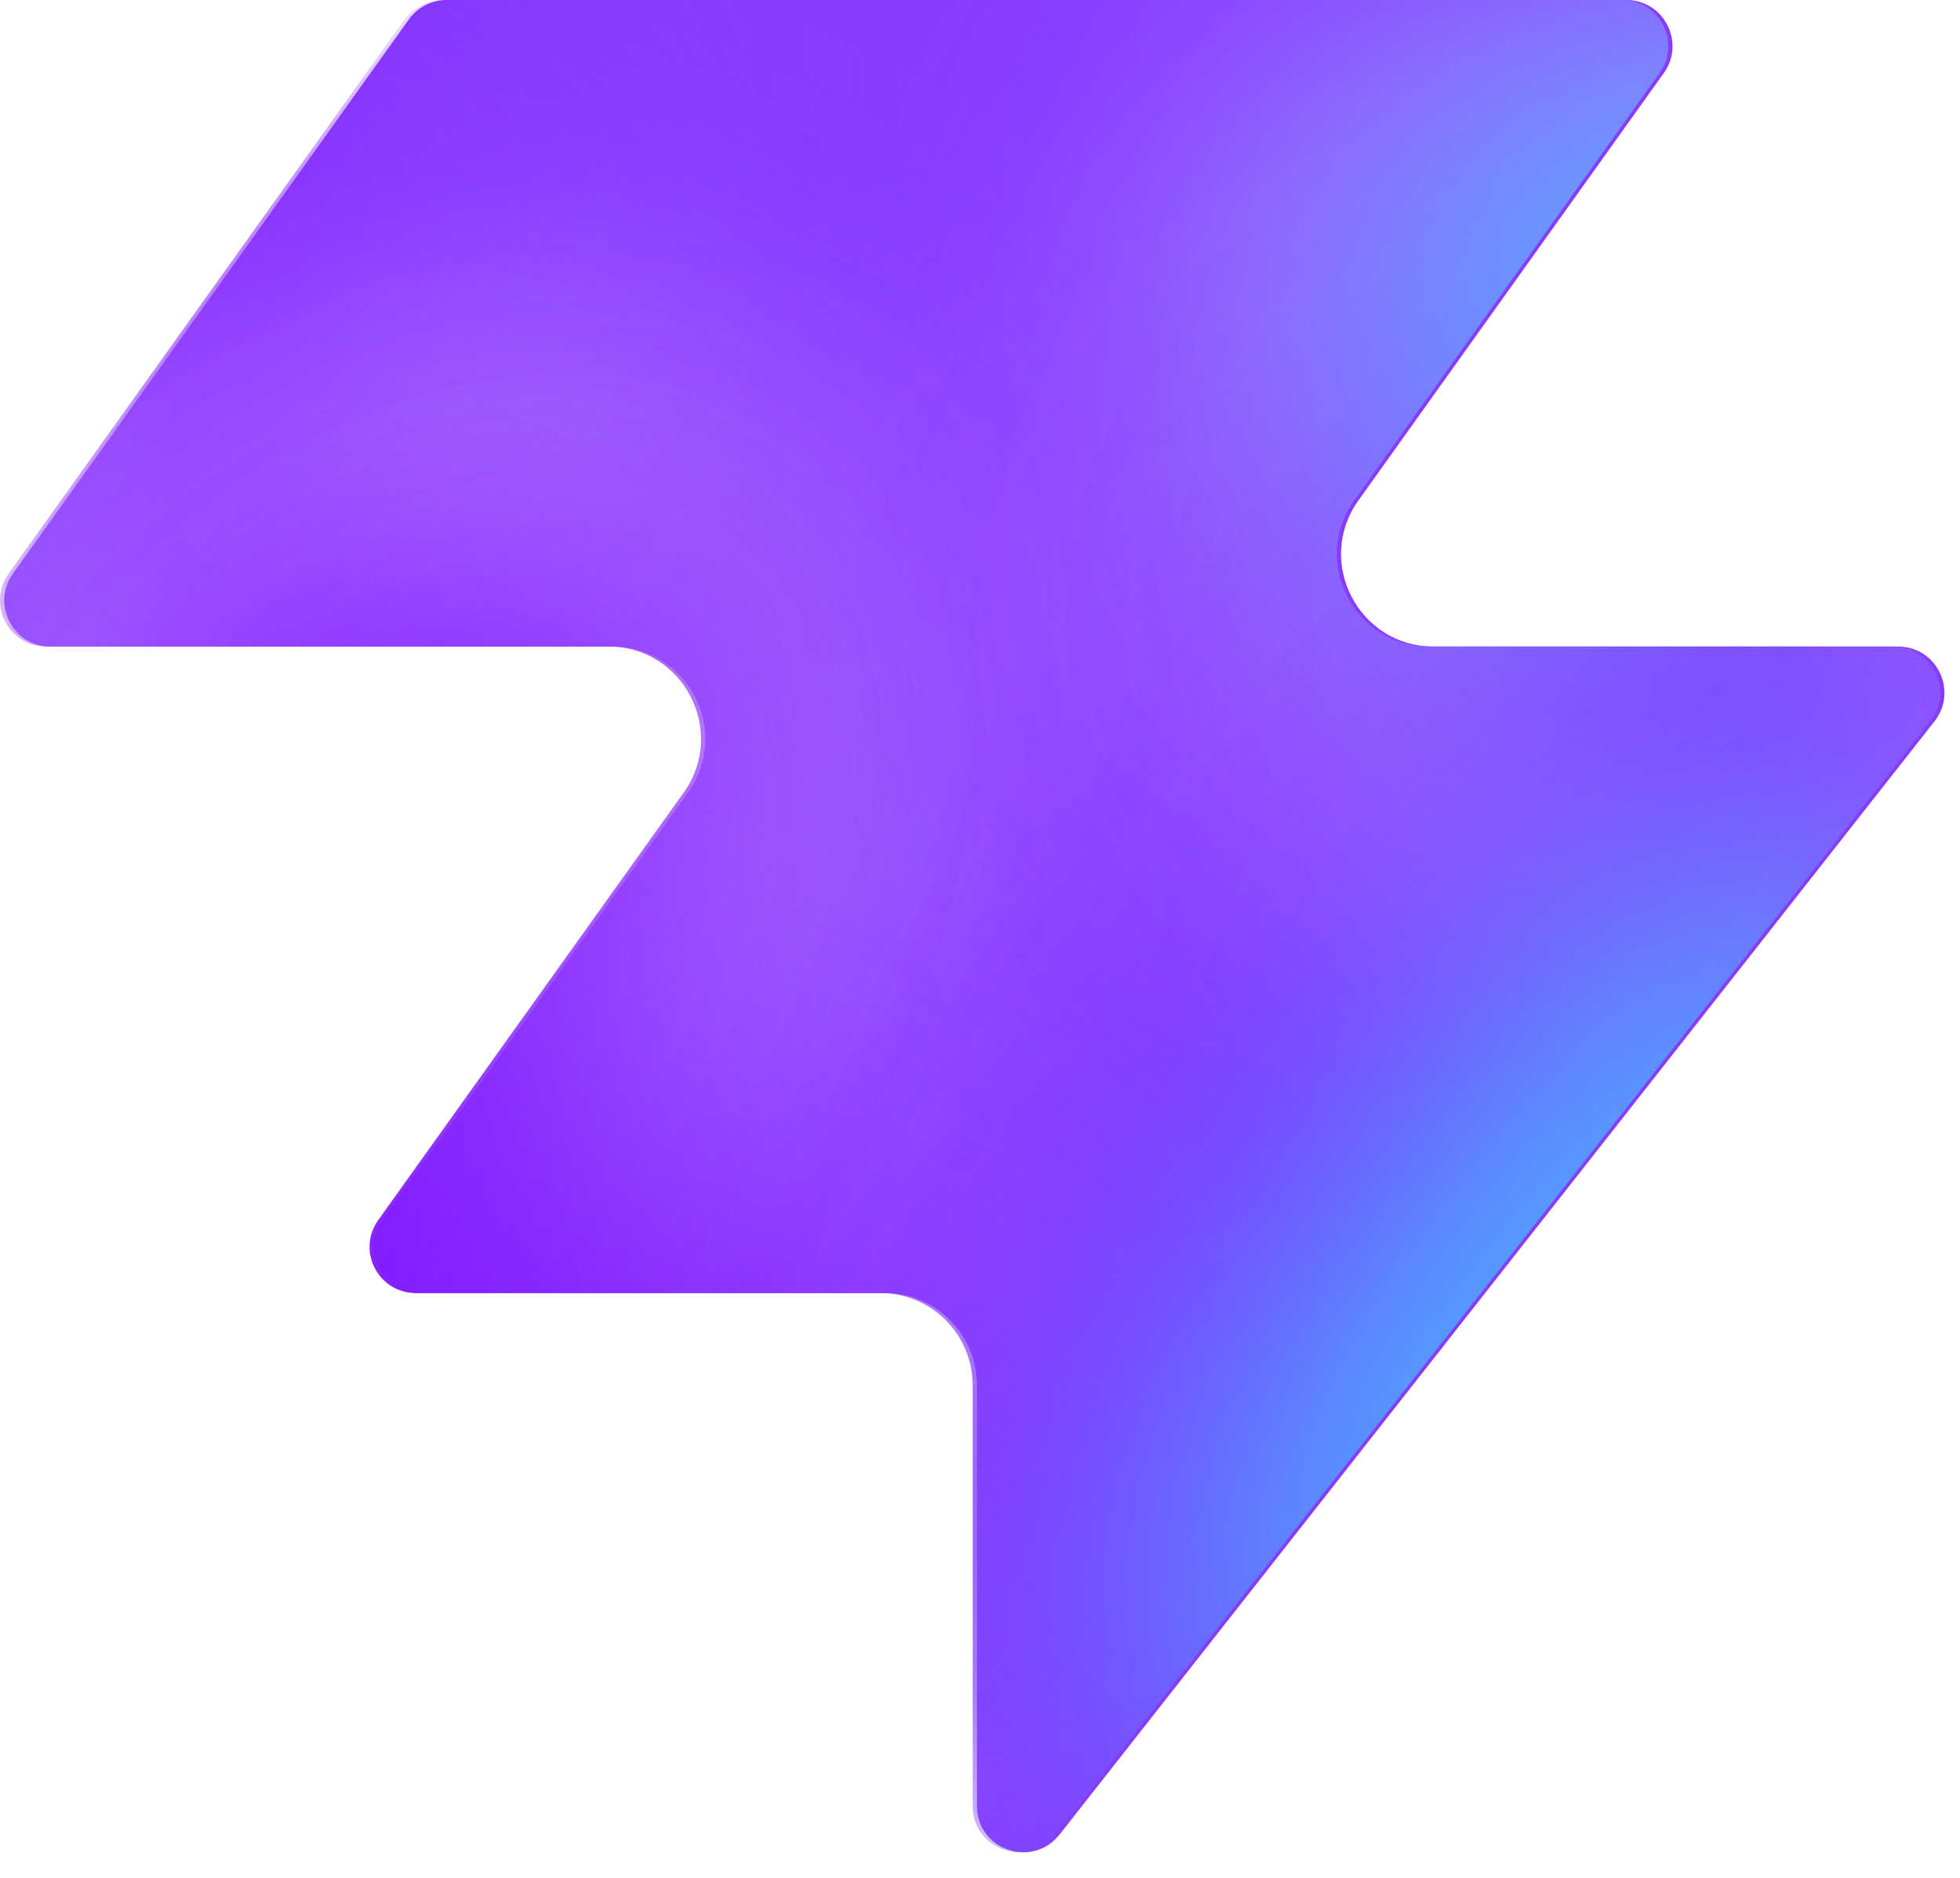
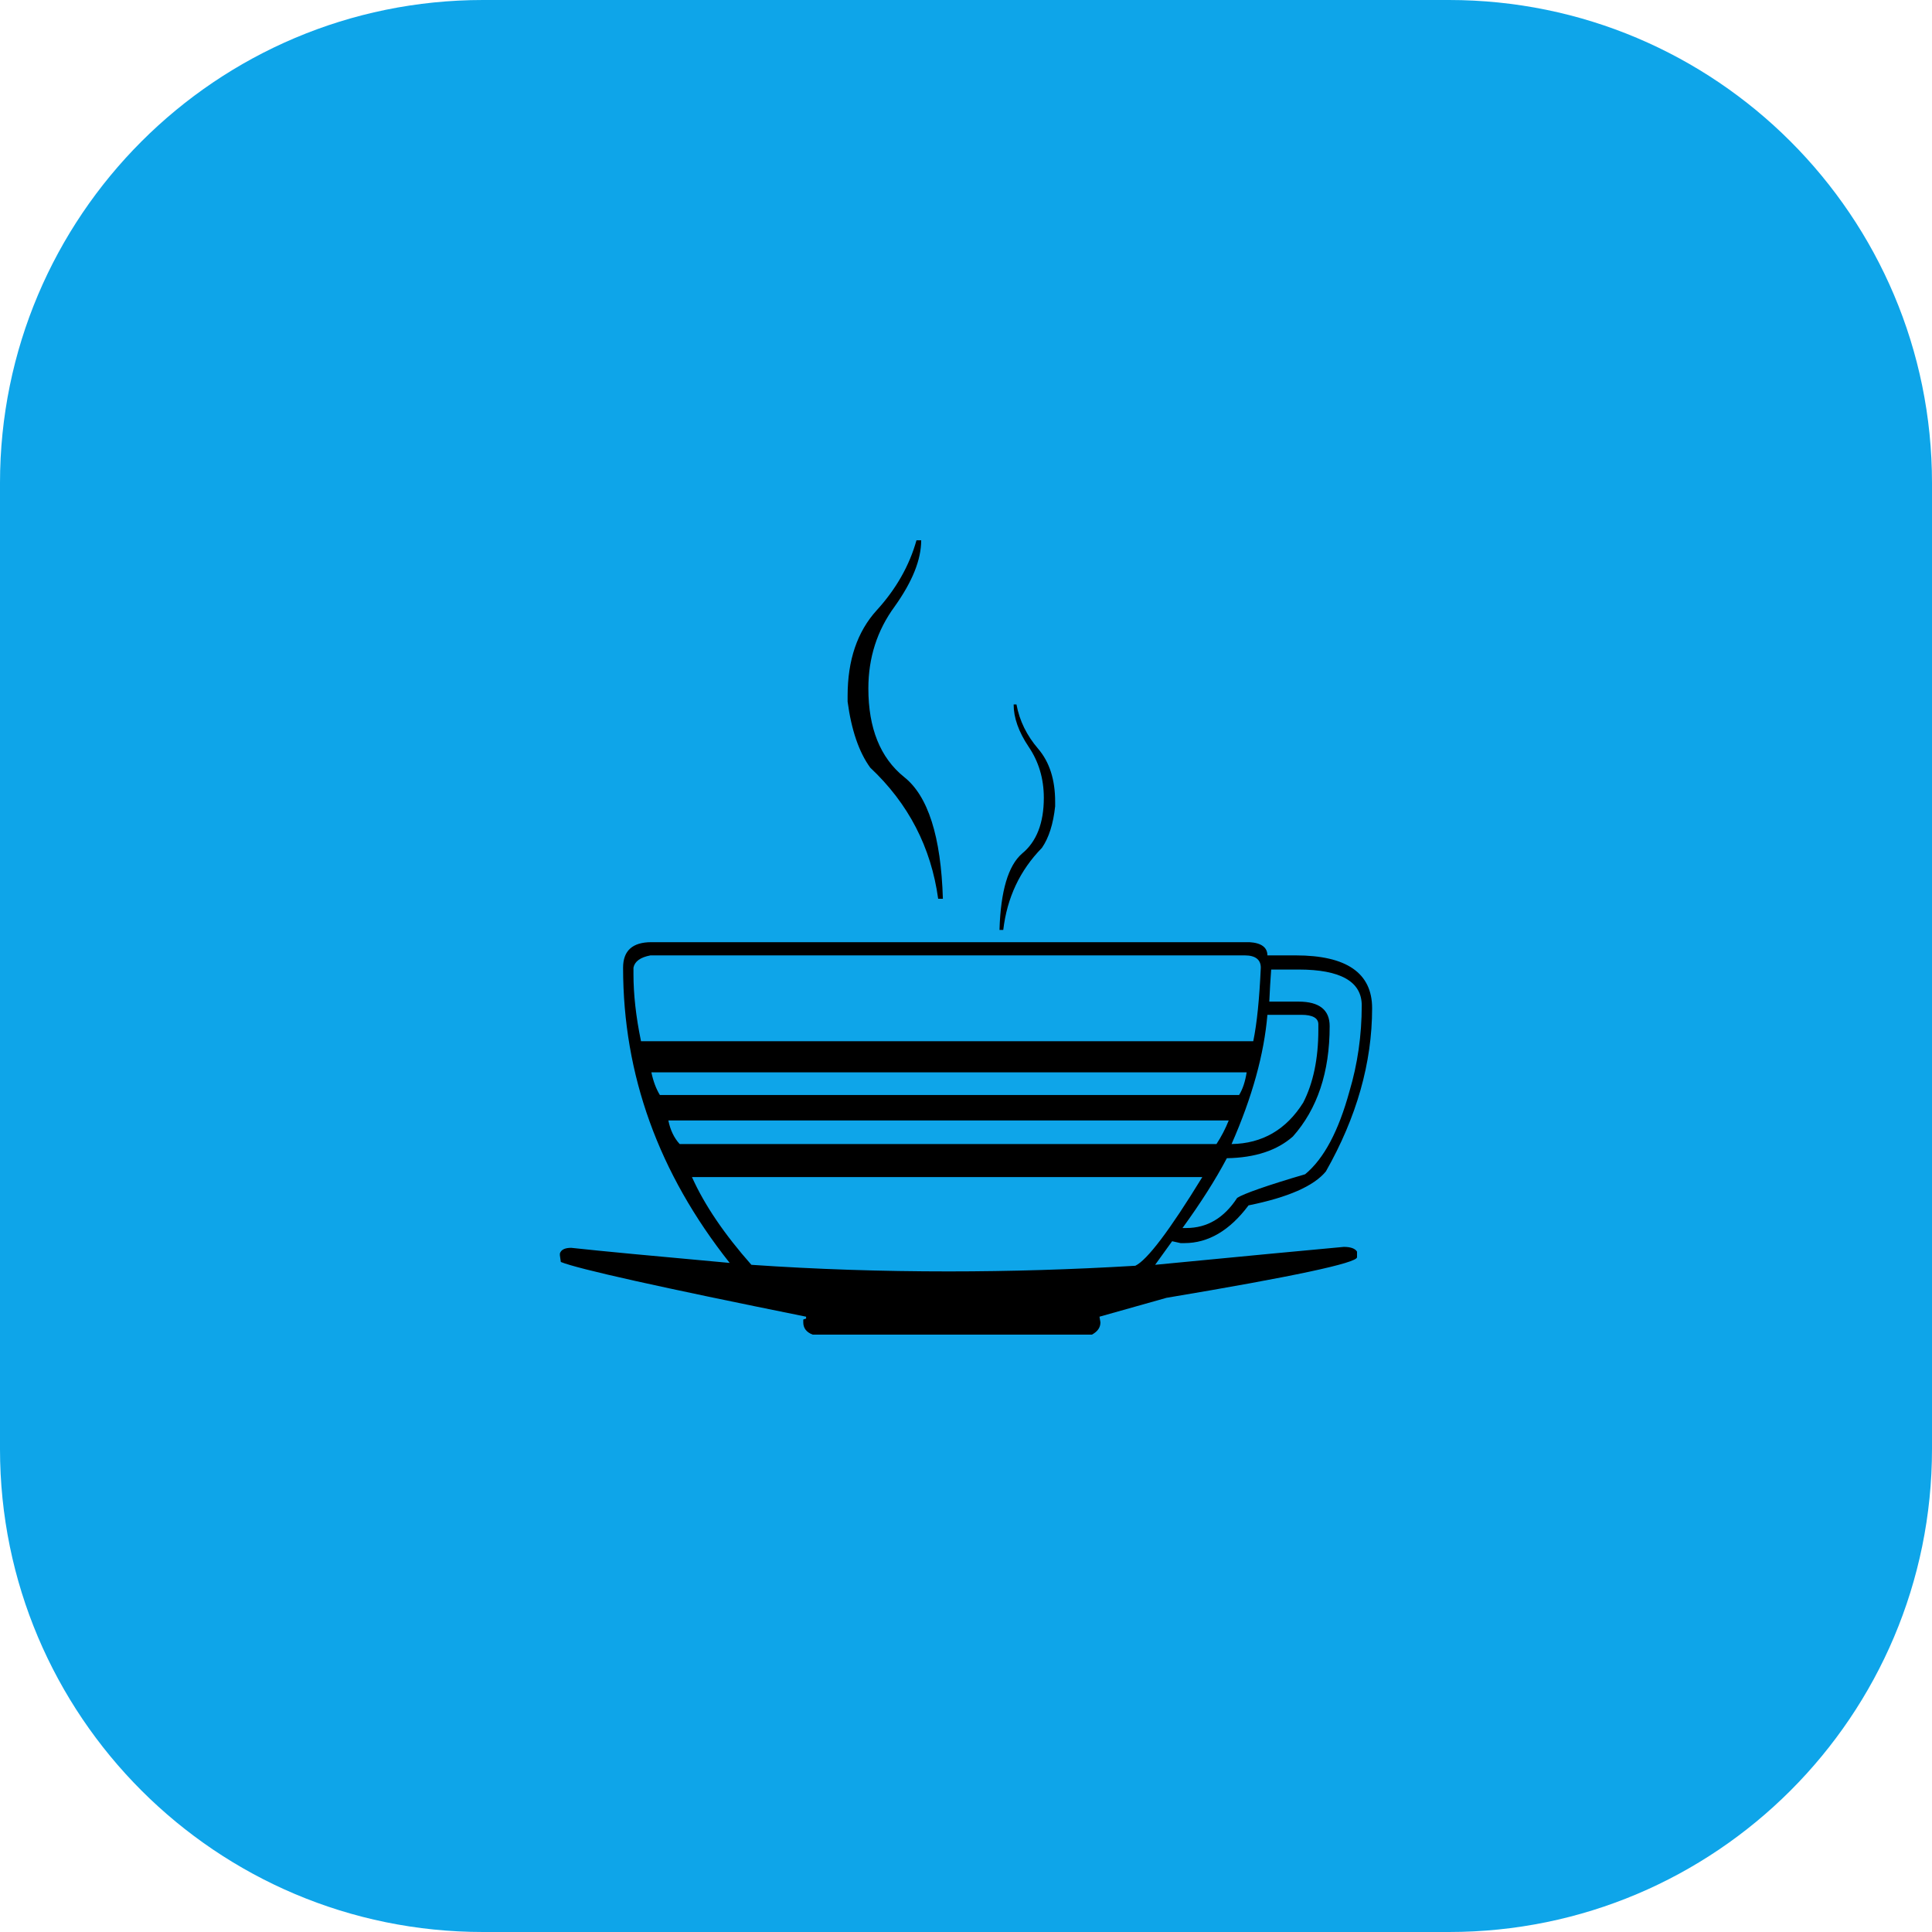
- <svg xmlns="http://www.w3.org/2000/svg" width="48" height="46" fill="none" viewBox="0 0 48 46">
-   <path fill="#863bff" d="M25.946 44.938c-.664.845-2.021.375-2.021-.698V33.937a2.26 2.26 0 0 0-2.262-2.262H10.287c-.92 0-1.456-1.04-.92-1.788l7.48-10.471c1.07-1.497 0-3.578-1.842-3.578H1.237c-.92 0-1.456-1.04-.92-1.788L10.013.474c.214-.297.556-.474.92-.474h28.894c.92 0 1.456 1.04.92 1.788l-7.48 10.471c-1.07 1.498 0 3.579 1.842 3.579h11.377c.943 0 1.473 1.088.89 1.83L25.947 44.94z" style="fill:#863bff;fill:color(display-p3 .525 .23 1);fill-opacity:1" />
-   <mask id="a" width="48" height="46" x="0" y="0" maskUnits="userSpaceOnUse" style="mask-type:alpha">
-     <path fill="#000" d="M25.842 44.938c-.664.844-2.021.375-2.021-.698V33.937a2.26 2.26 0 0 0-2.262-2.262H10.183c-.92 0-1.456-1.04-.92-1.788l7.48-10.471c1.07-1.498 0-3.579-1.842-3.579H1.133c-.92 0-1.456-1.04-.92-1.787L9.91.473c.214-.297.556-.474.92-.474h28.894c.92 0 1.456 1.04.92 1.788l-7.48 10.471c-1.07 1.498 0 3.578 1.842 3.578h11.377c.943 0 1.473 1.088.89 1.832L25.843 44.94z" style="fill:#000;fill-opacity:1" />
-   </mask>
-   <g mask="url(#a)">
-     <g filter="url(#b)">
-       <ellipse cx="5.508" cy="14.704" fill="#ede6ff" rx="5.508" ry="14.704" style="fill:#ede6ff;fill:color(display-p3 .927 .903 1);fill-opacity:1" transform="matrix(.00324 1 1 -.00324 -4.47 31.516)" />
-     </g>
-     <g filter="url(#c)">
-       <ellipse cx="10.399" cy="29.851" fill="#ede6ff" rx="10.399" ry="29.851" style="fill:#ede6ff;fill:color(display-p3 .927 .903 1);fill-opacity:1" transform="matrix(.00324 1 1 -.00324 -39.328 7.883)" />
-     </g>
-     <g filter="url(#d)">
-       <ellipse cx="5.508" cy="30.487" fill="#7e14ff" rx="5.508" ry="30.487" style="fill:#7e14ff;fill:color(display-p3 .492 .077 1);fill-opacity:1" transform="rotate(89.814 -25.913 -14.639)scale(1 -1)" />
-     </g>
-     <g filter="url(#e)">
-       <ellipse cx="5.508" cy="30.599" fill="#7e14ff" rx="5.508" ry="30.599" style="fill:#7e14ff;fill:color(display-p3 .492 .077 1);fill-opacity:1" transform="rotate(89.814 -32.644 -3.334)scale(1 -1)" />
-     </g>
-     <g filter="url(#f)">
-       <ellipse cx="5.508" cy="30.599" fill="#7e14ff" rx="5.508" ry="30.599" style="fill:#7e14ff;fill:color(display-p3 .492 .077 1);fill-opacity:1" transform="matrix(.00324 1 1 -.00324 -34.34 30.47)" />
-     </g>
-     <g filter="url(#g)">
-       <ellipse cx="14.072" cy="22.078" fill="#ede6ff" rx="14.072" ry="22.078" style="fill:#ede6ff;fill:color(display-p3 .927 .903 1);fill-opacity:1" transform="rotate(93.35 24.506 48.493)scale(-1 1)" />
-     </g>
-     <g filter="url(#h)">
-       <ellipse cx="3.47" cy="21.501" fill="#7e14ff" rx="3.47" ry="21.501" style="fill:#7e14ff;fill:color(display-p3 .492 .077 1);fill-opacity:1" transform="rotate(89.009 28.708 47.59)scale(-1 1)" />
-     </g>
-     <g filter="url(#i)">
-       <ellipse cx="3.47" cy="21.501" fill="#7e14ff" rx="3.47" ry="21.501" style="fill:#7e14ff;fill:color(display-p3 .492 .077 1);fill-opacity:1" transform="rotate(89.009 28.708 47.59)scale(-1 1)" />
-     </g>
-     <g filter="url(#j)">
-       <ellipse cx=".387" cy="8.972" fill="#7e14ff" rx="4.407" ry="29.108" style="fill:#7e14ff;fill:color(display-p3 .492 .077 1);fill-opacity:1" transform="rotate(39.51 .387 8.972)" />
-     </g>
-     <g filter="url(#k)">
-       <ellipse cx="47.523" cy="-6.092" fill="#7e14ff" rx="4.407" ry="29.108" style="fill:#7e14ff;fill:color(display-p3 .492 .077 1);fill-opacity:1" transform="rotate(37.892 47.523 -6.092)" />
-     </g>
-     <g filter="url(#l)">
-       <ellipse cx="41.412" cy="6.333" fill="#47bfff" rx="5.971" ry="9.665" style="fill:#47bfff;fill:color(display-p3 .28 .748 1);fill-opacity:1" transform="rotate(37.892 41.412 6.333)" />
-     </g>
-     <g filter="url(#m)">
-       <ellipse cx="-1.879" cy="38.332" fill="#7e14ff" rx="4.407" ry="29.108" style="fill:#7e14ff;fill:color(display-p3 .492 .077 1);fill-opacity:1" transform="rotate(37.892 -1.88 38.332)" />
-     </g>
-     <g filter="url(#n)">
-       <ellipse cx="-1.879" cy="38.332" fill="#7e14ff" rx="4.407" ry="29.108" style="fill:#7e14ff;fill:color(display-p3 .492 .077 1);fill-opacity:1" transform="rotate(37.892 -1.88 38.332)" />
-     </g>
-     <g filter="url(#o)">
-       <ellipse cx="35.651" cy="29.907" fill="#7e14ff" rx="4.407" ry="29.108" style="fill:#7e14ff;fill:color(display-p3 .492 .077 1);fill-opacity:1" transform="rotate(37.892 35.651 29.907)" />
-     </g>
-     <g filter="url(#p)">
-       <ellipse cx="38.418" cy="32.4" fill="#47bfff" rx="5.971" ry="15.297" style="fill:#47bfff;fill:color(display-p3 .28 .748 1);fill-opacity:1" transform="rotate(37.892 38.418 32.4)" />
-     </g>
-   </g>
-   <defs>
-     <filter id="b" width="60.045" height="41.654" x="-19.77" y="16.149" color-interpolation-filters="sRGB" filterUnits="userSpaceOnUse">
-       <feFlood flood-opacity="0" result="BackgroundImageFix" />
-       <feBlend in="SourceGraphic" in2="BackgroundImageFix" result="shape" />
-       <feGaussianBlur result="effect1_foregroundBlur_2002_17158" stdDeviation="7.659" />
-     </filter>
-     <filter id="c" width="90.34" height="51.437" x="-54.613" y="-7.533" color-interpolation-filters="sRGB" filterUnits="userSpaceOnUse">
-       <feFlood flood-opacity="0" result="BackgroundImageFix" />
-       <feBlend in="SourceGraphic" in2="BackgroundImageFix" result="shape" />
-       <feGaussianBlur result="effect1_foregroundBlur_2002_17158" stdDeviation="7.659" />
-     </filter>
-     <filter id="d" width="79.355" height="29.4" x="-49.64" y="2.03" color-interpolation-filters="sRGB" filterUnits="userSpaceOnUse">
-       <feFlood flood-opacity="0" result="BackgroundImageFix" />
-       <feBlend in="SourceGraphic" in2="BackgroundImageFix" result="shape" />
-       <feGaussianBlur result="effect1_foregroundBlur_2002_17158" stdDeviation="4.596" />
-     </filter>
-     <filter id="e" width="79.579" height="29.4" x="-45.045" y="20.029" color-interpolation-filters="sRGB" filterUnits="userSpaceOnUse">
-       <feFlood flood-opacity="0" result="BackgroundImageFix" />
-       <feBlend in="SourceGraphic" in2="BackgroundImageFix" result="shape" />
-       <feGaussianBlur result="effect1_foregroundBlur_2002_17158" stdDeviation="4.596" />
-     </filter>
-     <filter id="f" width="79.579" height="29.4" x="-43.513" y="21.178" color-interpolation-filters="sRGB" filterUnits="userSpaceOnUse">
-       <feFlood flood-opacity="0" result="BackgroundImageFix" />
-       <feBlend in="SourceGraphic" in2="BackgroundImageFix" result="shape" />
-       <feGaussianBlur result="effect1_foregroundBlur_2002_17158" stdDeviation="4.596" />
-     </filter>
-     <filter id="g" width="74.749" height="58.852" x="15.756" y="-17.901" color-interpolation-filters="sRGB" filterUnits="userSpaceOnUse">
-       <feFlood flood-opacity="0" result="BackgroundImageFix" />
-       <feBlend in="SourceGraphic" in2="BackgroundImageFix" result="shape" />
-       <feGaussianBlur result="effect1_foregroundBlur_2002_17158" stdDeviation="7.659" />
-     </filter>
-     <filter id="h" width="61.377" height="25.362" x="23.548" y="2.284" color-interpolation-filters="sRGB" filterUnits="userSpaceOnUse">
-       <feFlood flood-opacity="0" result="BackgroundImageFix" />
-       <feBlend in="SourceGraphic" in2="BackgroundImageFix" result="shape" />
-       <feGaussianBlur result="effect1_foregroundBlur_2002_17158" stdDeviation="4.596" />
-     </filter>
-     <filter id="i" width="61.377" height="25.362" x="23.548" y="2.284" color-interpolation-filters="sRGB" filterUnits="userSpaceOnUse">
-       <feFlood flood-opacity="0" result="BackgroundImageFix" />
-       <feBlend in="SourceGraphic" in2="BackgroundImageFix" result="shape" />
-       <feGaussianBlur result="effect1_foregroundBlur_2002_17158" stdDeviation="4.596" />
-     </filter>
-     <filter id="j" width="56.045" height="63.649" x="-27.636" y="-22.853" color-interpolation-filters="sRGB" filterUnits="userSpaceOnUse">
-       <feFlood flood-opacity="0" result="BackgroundImageFix" />
-       <feBlend in="SourceGraphic" in2="BackgroundImageFix" result="shape" />
-       <feGaussianBlur result="effect1_foregroundBlur_2002_17158" stdDeviation="4.596" />
-     </filter>
-     <filter id="k" width="54.814" height="64.646" x="20.116" y="-38.415" color-interpolation-filters="sRGB" filterUnits="userSpaceOnUse">
-       <feFlood flood-opacity="0" result="BackgroundImageFix" />
-       <feBlend in="SourceGraphic" in2="BackgroundImageFix" result="shape" />
-       <feGaussianBlur result="effect1_foregroundBlur_2002_17158" stdDeviation="4.596" />
-     </filter>
-     <filter id="l" width="33.541" height="35.313" x="24.641" y="-11.323" color-interpolation-filters="sRGB" filterUnits="userSpaceOnUse">
-       <feFlood flood-opacity="0" result="BackgroundImageFix" />
-       <feBlend in="SourceGraphic" in2="BackgroundImageFix" result="shape" />
-       <feGaussianBlur result="effect1_foregroundBlur_2002_17158" stdDeviation="4.596" />
-     </filter>
-     <filter id="m" width="54.814" height="64.646" x="-29.286" y="6.009" color-interpolation-filters="sRGB" filterUnits="userSpaceOnUse">
-       <feFlood flood-opacity="0" result="BackgroundImageFix" />
-       <feBlend in="SourceGraphic" in2="BackgroundImageFix" result="shape" />
-       <feGaussianBlur result="effect1_foregroundBlur_2002_17158" stdDeviation="4.596" />
-     </filter>
-     <filter id="n" width="54.814" height="64.646" x="-29.286" y="6.009" color-interpolation-filters="sRGB" filterUnits="userSpaceOnUse">
-       <feFlood flood-opacity="0" result="BackgroundImageFix" />
-       <feBlend in="SourceGraphic" in2="BackgroundImageFix" result="shape" />
-       <feGaussianBlur result="effect1_foregroundBlur_2002_17158" stdDeviation="4.596" />
-     </filter>
-     <filter id="o" width="54.814" height="64.646" x="8.244" y="-2.416" color-interpolation-filters="sRGB" filterUnits="userSpaceOnUse">
-       <feFlood flood-opacity="0" result="BackgroundImageFix" />
-       <feBlend in="SourceGraphic" in2="BackgroundImageFix" result="shape" />
-       <feGaussianBlur result="effect1_foregroundBlur_2002_17158" stdDeviation="4.596" />
-     </filter>
-     <filter id="p" width="39.409" height="43.623" x="18.713" y="10.588" color-interpolation-filters="sRGB" filterUnits="userSpaceOnUse">
-       <feFlood flood-opacity="0" result="BackgroundImageFix" />
-       <feBlend in="SourceGraphic" in2="BackgroundImageFix" result="shape" />
-       <feGaussianBlur result="effect1_foregroundBlur_2002_17158" stdDeviation="4.596" />
-     </filter>
-   </defs>
+ <svg xmlns="http://www.w3.org/2000/svg" viewBox="0 0 32 32" role="img" aria-label="Morning Brew">
+   <rect width="32" height="32" rx="8" fill="#0ea5e9" />
+   <text x="16" y="17" text-anchor="middle" dominant-baseline="middle" font-size="18" font-family="Apple Color Emoji, Segoe UI Emoji, Noto Color Emoji, sans-serif">☕️</text>
</svg>
